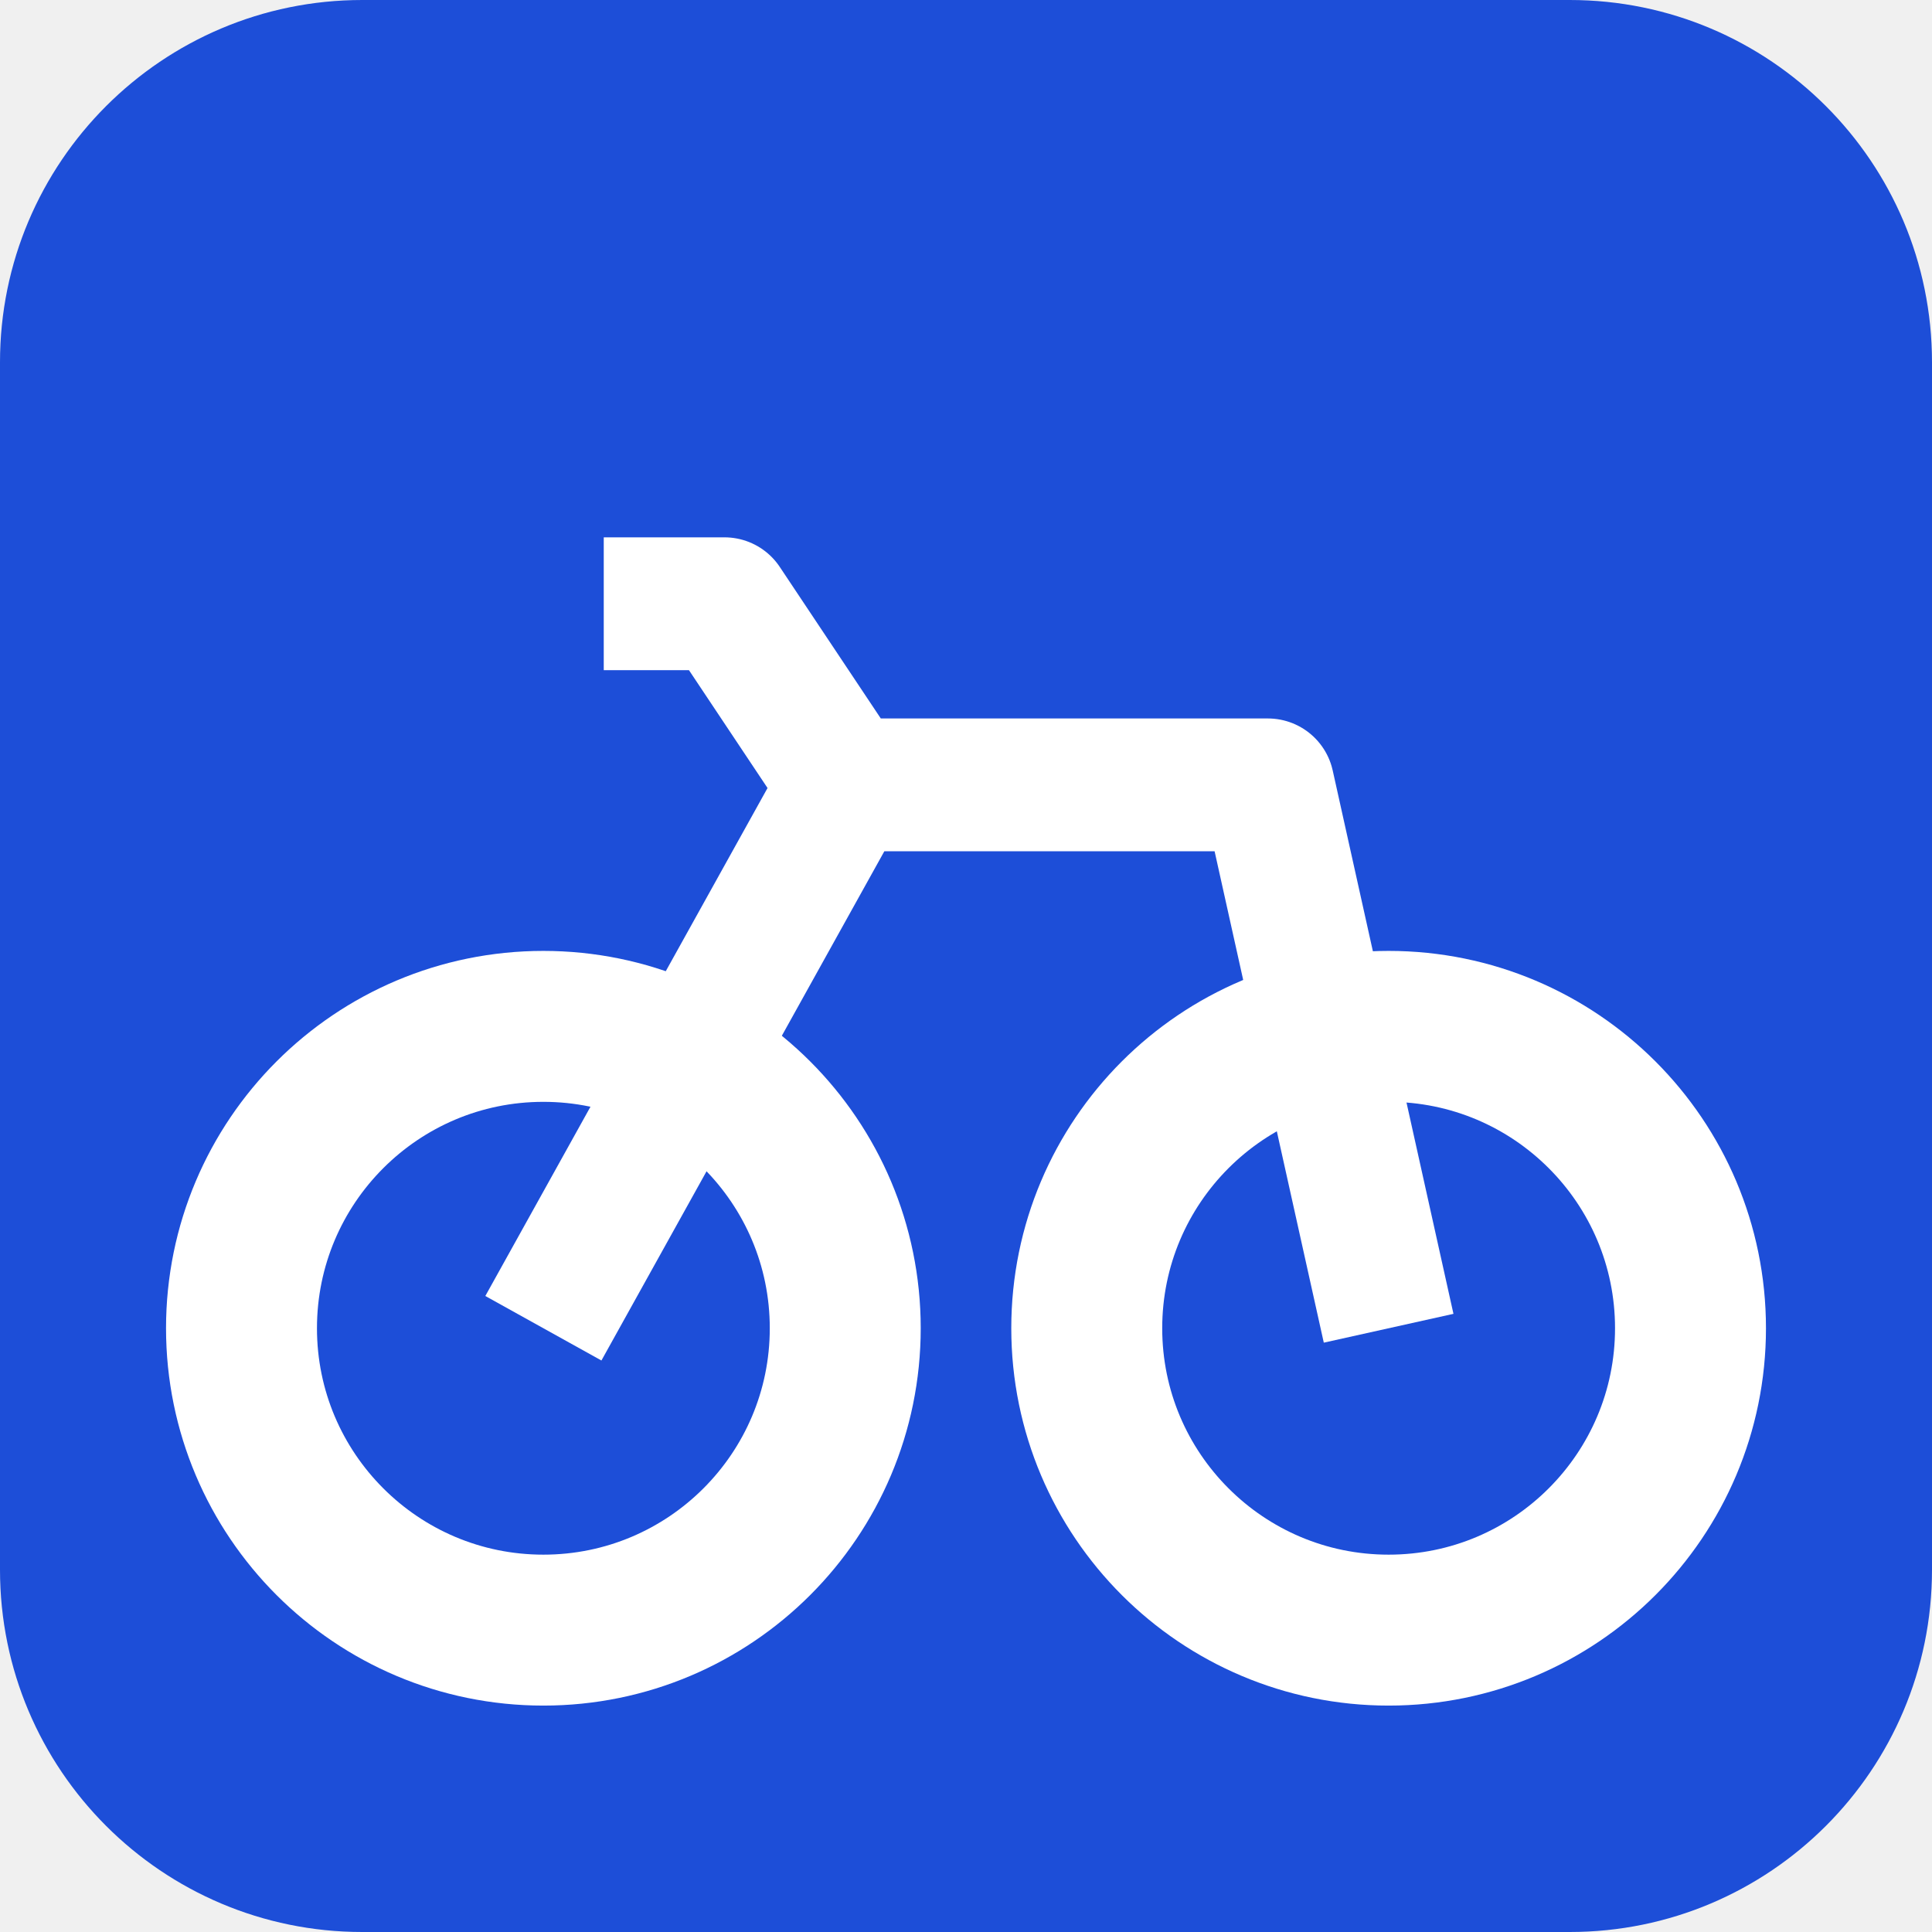
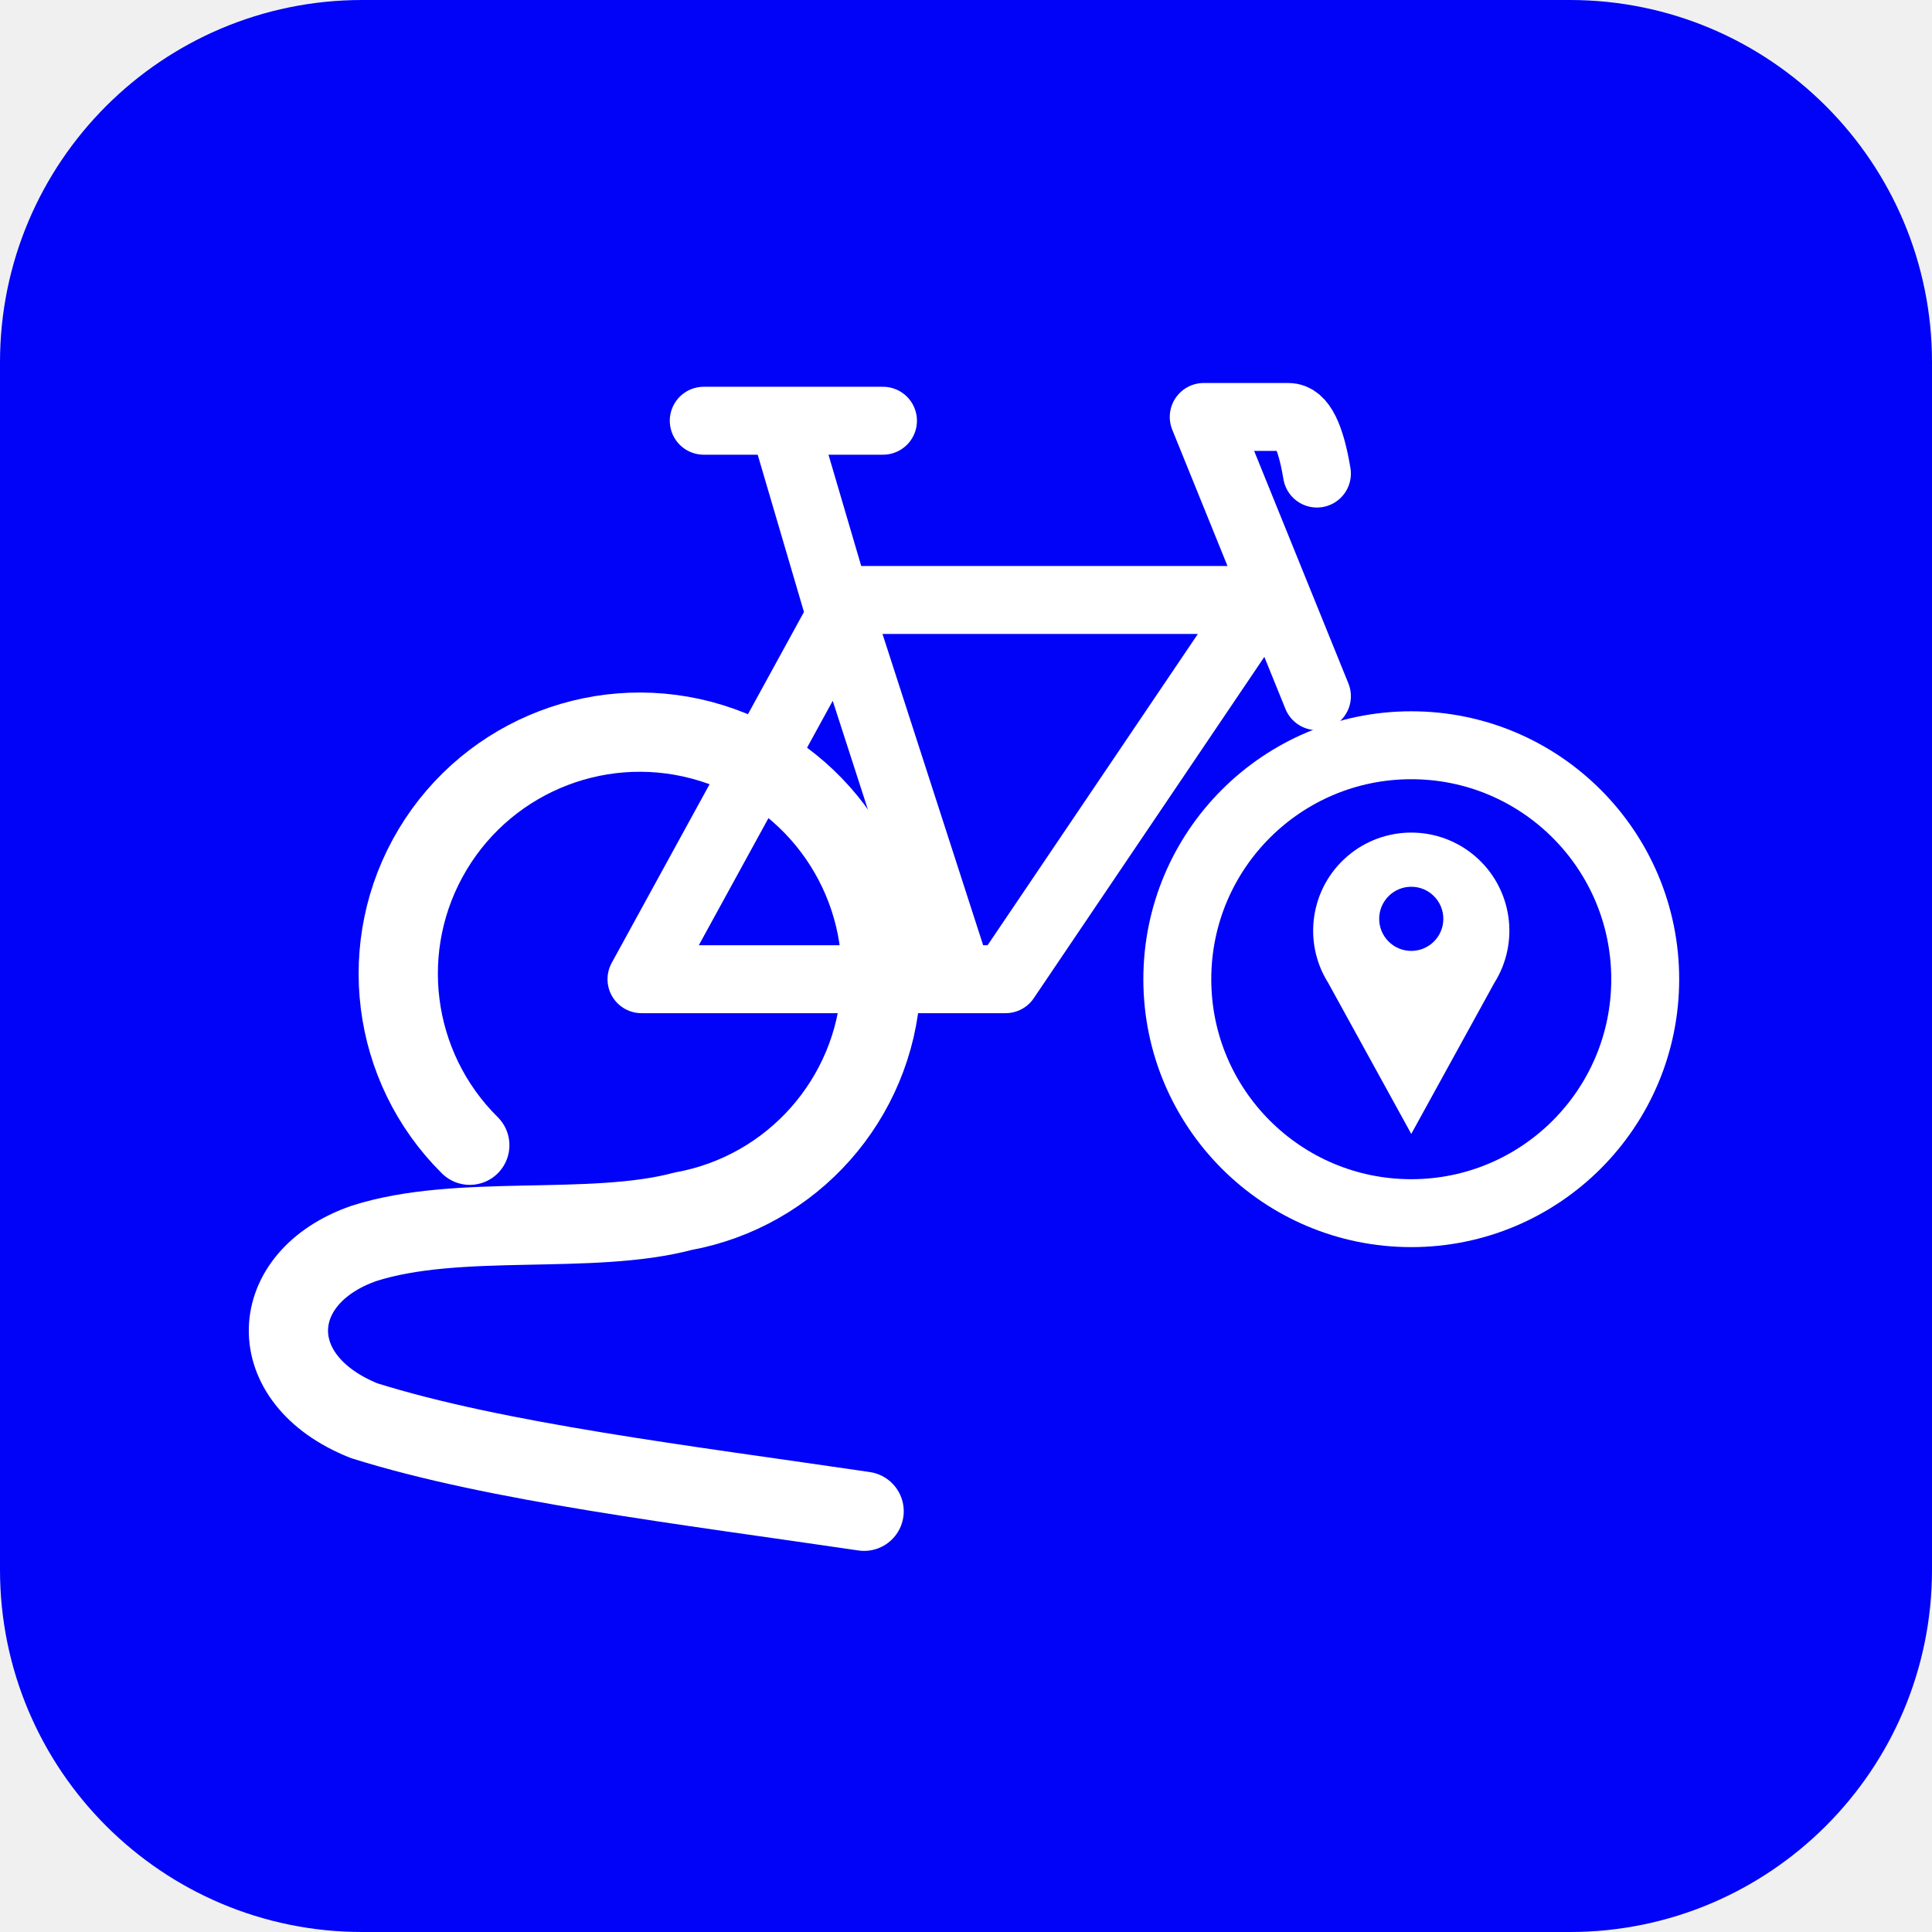
- <svg xmlns="http://www.w3.org/2000/svg" viewBox="0 0 32 32">
-   <rect width="32" height="32" rx="6" fill="#1d4ed8" />
-   <circle cx="9" cy="22" r="5" fill="none" stroke="#fff" stroke-width="2.5" />
-   <circle cx="23" cy="22" r="5" fill="none" stroke="#fff" stroke-width="2.5" />
-   <path d="M9 22l5-9h7l2 9M14 13l-2-3h-2" fill="none" stroke="#fff" stroke-width="2.2" stroke-linejoin="round" />
+ <svg xmlns="http://www.w3.org/2000/svg" viewBox="0 0 1024 1024">
+   <rect width="1024" height="1024" rx="192" fill="#0003f8" />
+   <g transform="translate(28 -79)" fill="none" stroke="#fff" stroke-linecap="round" stroke-linejoin="round">
+     <path stroke-width="42" d="M221 686A128 128 0 1 1 334 721C285 734 215 722 165 738C113 756 110 810 165 832C235 854 335 866 430 880" />
+     <path stroke-width="36" d="M596 598A124 124 0 1 1 844 598A124 124 0 1 1 596 598Z" />
+     <path stroke-width="36" d="M345 302H440M390 312L415 397L480 598M415 397H632M312 598L415 410M312 598H505L632 410M610 300H655Q665 300 670 330M610 300L670 448" />
+     <path fill="#fff" stroke="none" fill-rule="evenodd" d="M720 680L676 600A52 52 0 1 1 764 600ZM703 566A17 17 0 1 0 737 566A17 17 0 1 0 703 566Z" />
+   </g>
</svg>
